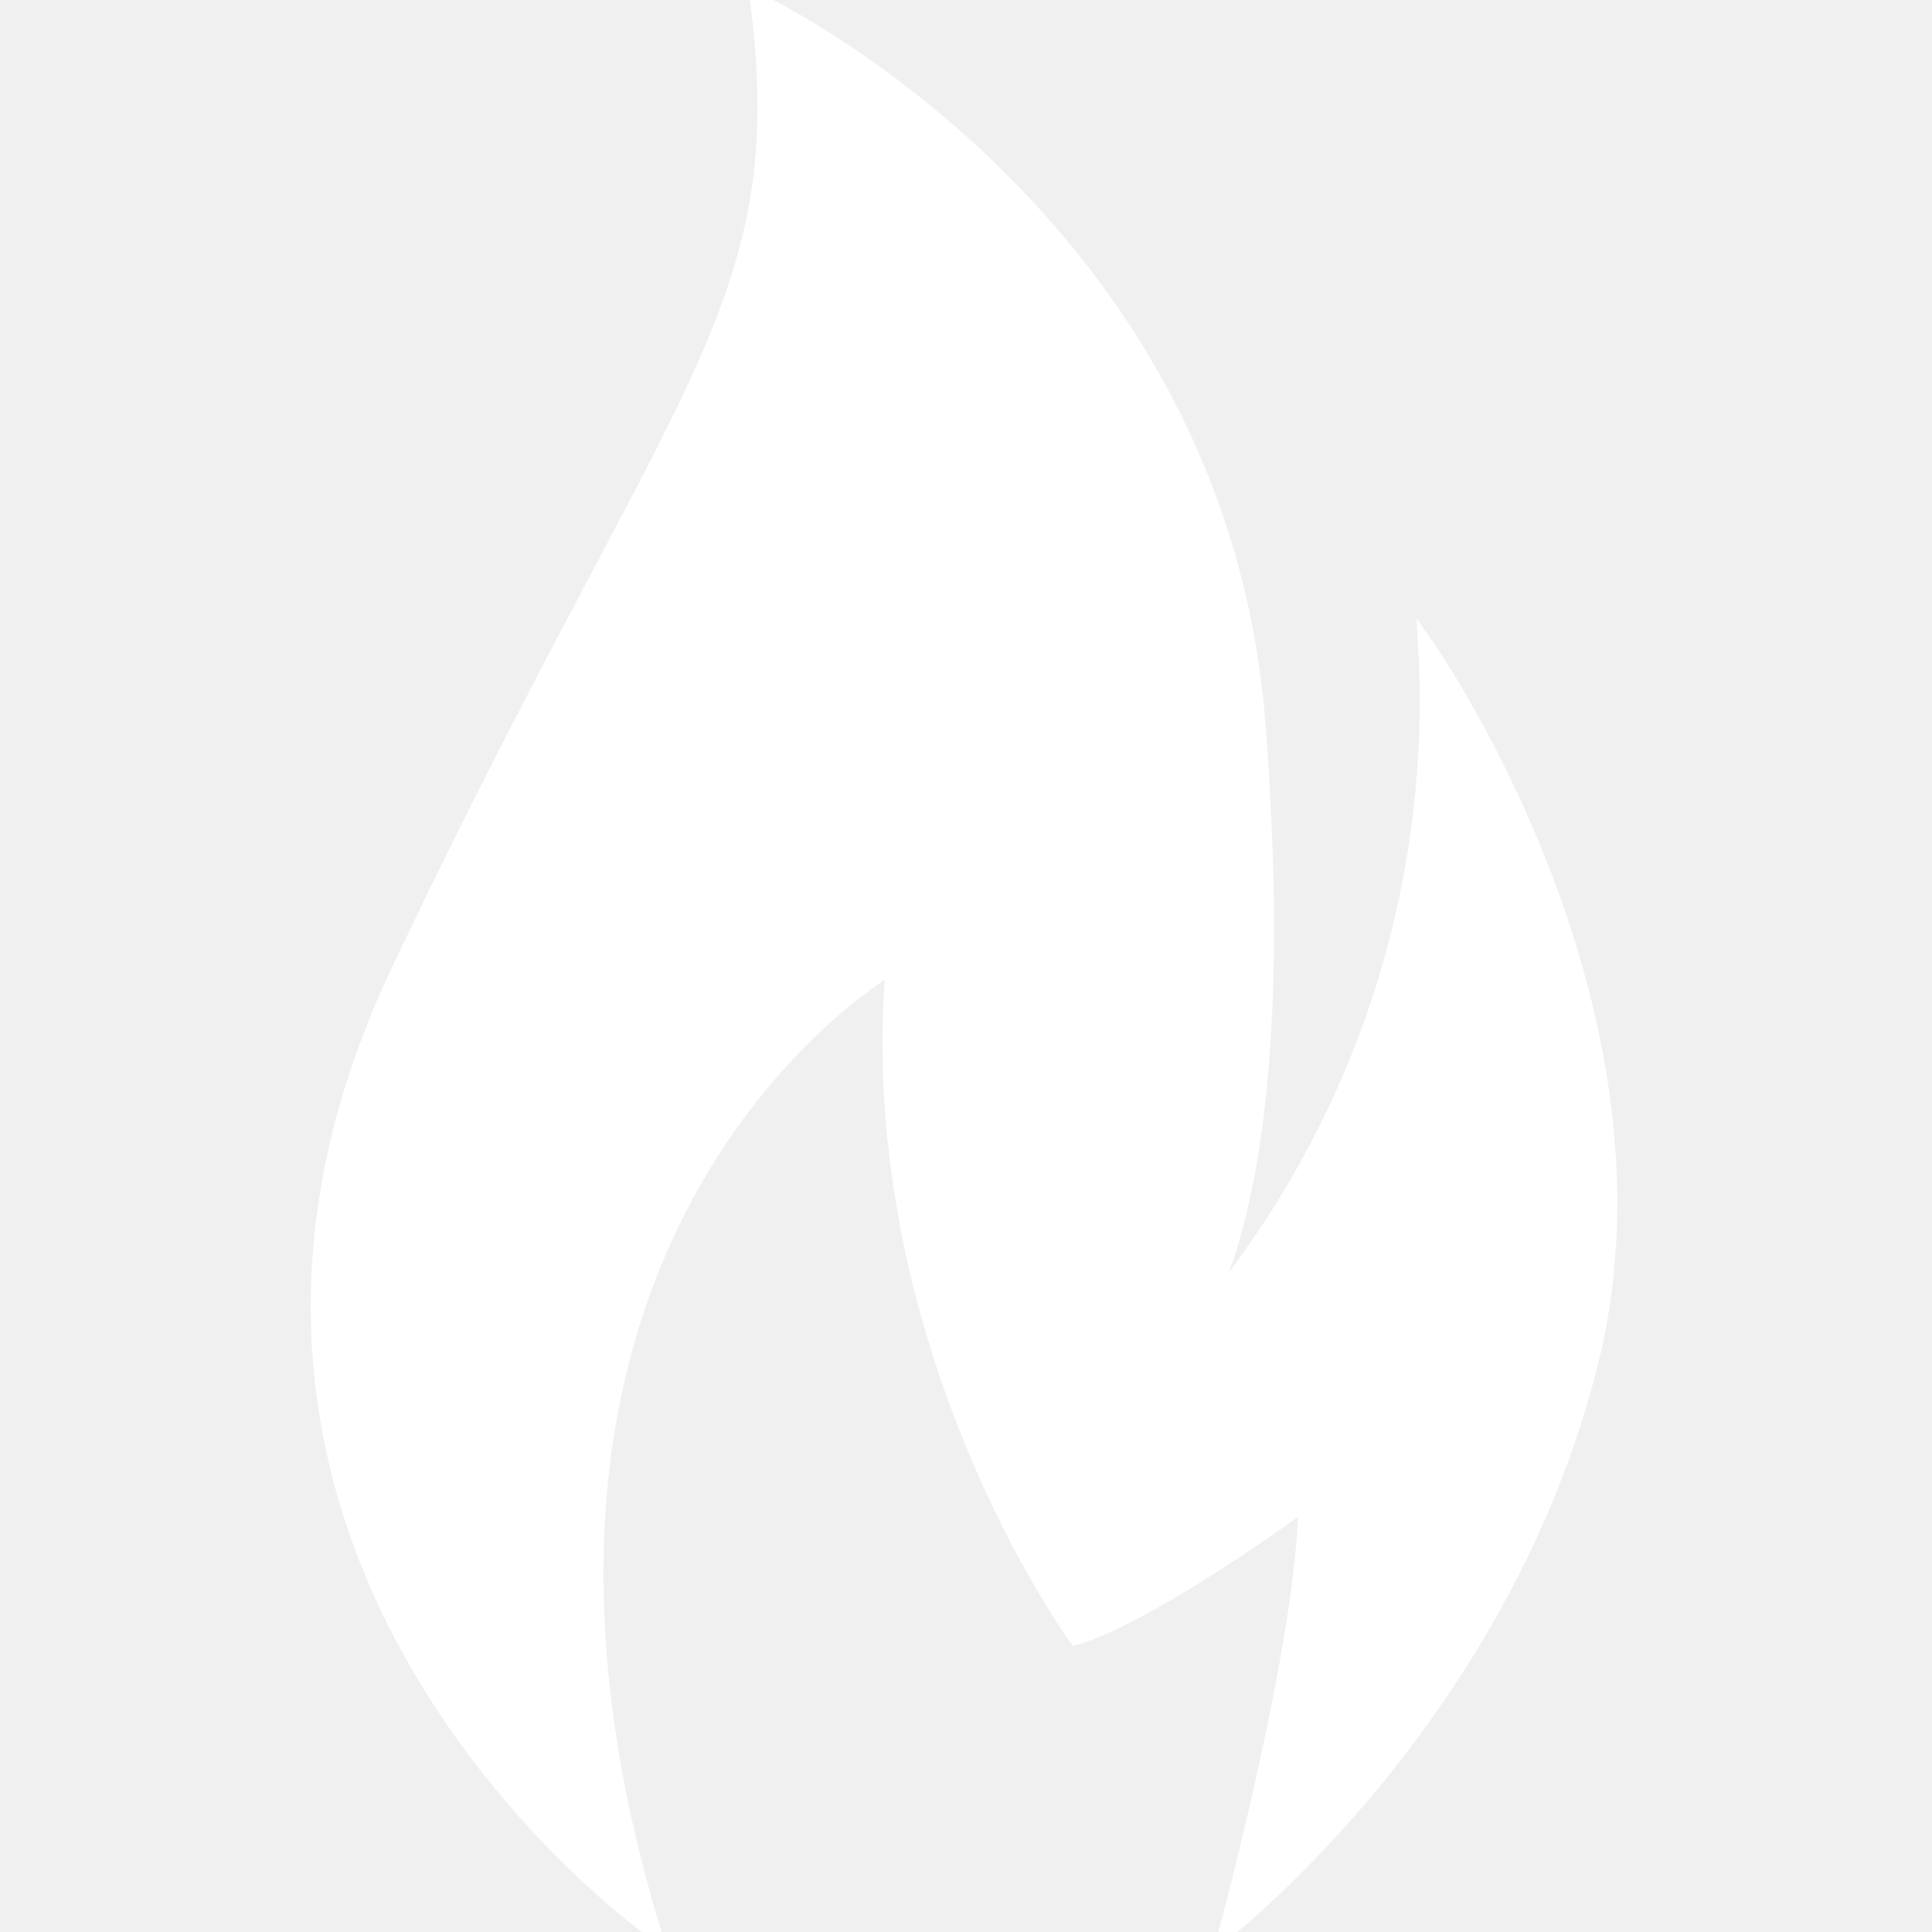
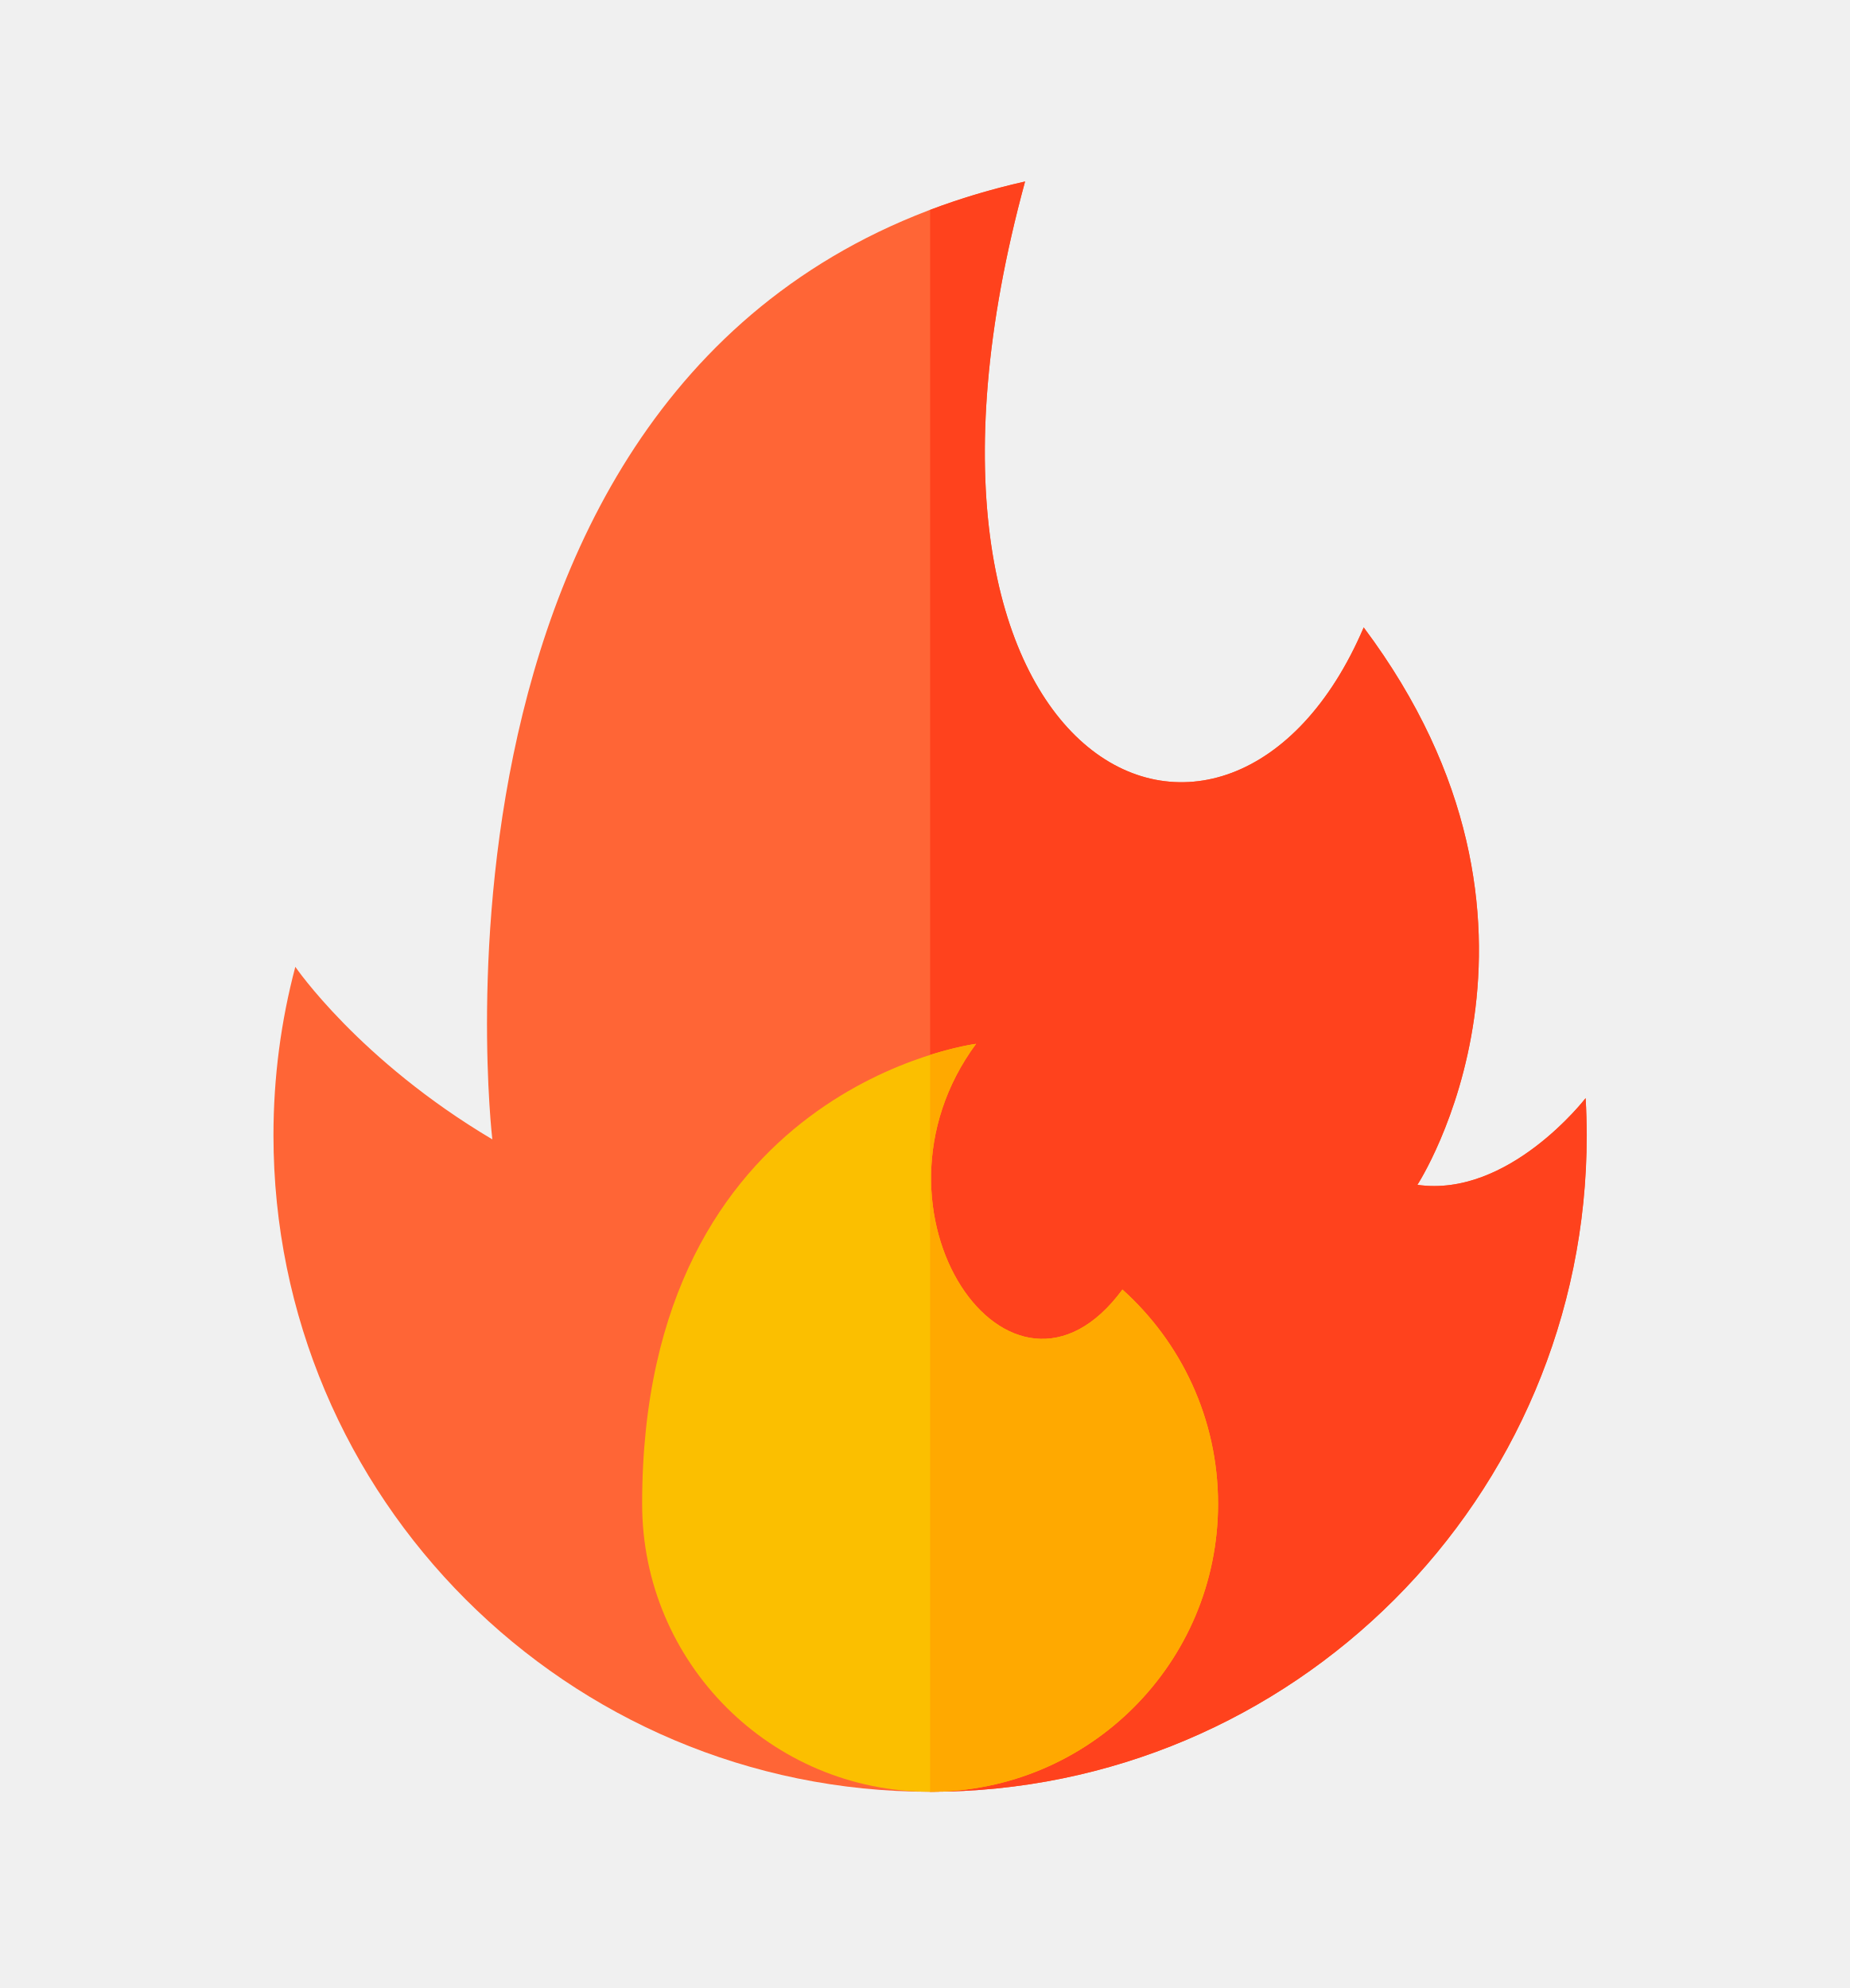
- <svg xmlns="http://www.w3.org/2000/svg" height="512px" version="1.1" viewBox="-22 0 134 134.06" width="512px">
-   <g id="surface1">
-     <path d="M 23.348 134.059 C 8.445 84.953 39.934 67.023 39.934 67.023 C 37.73 93.227 52.621 113.641 52.621 113.641 C 58.098 111.988 68.551 104.266 68.551 104.266 C 68.551 113.641 63.035 134.047 63.035 134.047 C 63.035 134.047 82.344 119.117 88.422 94.32 C 94.492 69.523 76.859 44.629 76.859 44.629 C 77.922 62.18 71.984 79.441 60.352 92.629 C 60.934 91.957 61.422 91.211 61.797 90.402 C 63.887 86.223 67.242 75.359 65.277 50.203 C 62.512 14.891 30.516 0 30.516 0 C 33.273 21.516 25.004 26.473 5.633 67.312 C -13.738 108.145 23.348 134.059 23.348 134.059 Z M 23.348 134.059 " style=" fill-rule:nonzero;fill-opacity:1;" stroke="#FFFFFF" fill="#FFFFFF" />
+ <svg xmlns="http://www.w3.org/2000/svg" version="1.1" id="Capa_1" x="0px" y="0px" width="64.14px" height="68.945px" viewBox="0 0 64.14 68.945" enable-background="new 0 0 64.14 68.945" xml:space="preserve">
+   <g>
+     <path fill="#FF6536" d="M10.24,33.53c0,0,2.207,3.241,6.831,5.984c0,0-3.349-28.304,18.472-33.22   C29.952,26.813,42.655,32.6,47.284,21.76c7.732,10.324,1.862,19.331,1.862,19.331c3.17,0.457,5.833-3.007,5.833-3.007   c0.024,0.426,0.037,0.856,0.037,1.289c0,12.574-10.193,22.767-22.767,22.767S9.482,51.946,9.482,39.373   C9.482,37.352,9.746,35.395,10.24,33.53z" />
+     <path fill="#FF421D" d="M54.98,38.083c0,0-2.663,3.464-5.833,3.007c0,0,5.871-9.007-1.862-19.331   c-4.63,10.84-17.332,5.054-11.741-15.465c-1.168,0.263-2.265,0.594-3.293,0.984V62.14c12.574,0,22.768-10.193,22.768-22.767   C55.017,38.939,55.004,38.51,54.98,38.083z" />
+     <path fill="#FBBF00" d="M22.265,52.154c0,5.515,4.47,9.985,9.985,9.985s9.985-4.47,9.985-9.985c0-2.951-1.281-5.604-3.316-7.432   c-3.861,5.245-9.362-2.711-5.075-8.521C33.844,36.202,22.265,37.653,22.265,52.154z" />
+     <path fill="#FFA900" d="M42.235,52.154c0-2.951-1.281-5.604-3.316-7.432c-3.861,5.245-9.362-2.711-5.075-8.521   c0,0-0.629,0.079-1.594,0.384V62.14C37.764,62.14,42.235,57.669,42.235,52.154z" />
+     <g>
+ 	</g>
+     <g>
+ 	</g>
+     <g>
+ 	</g>
+     <g>
+ 	</g>
+     <g>
+ 	</g>
+     <g>
+ 	</g>
+     <g>
+ 	</g>
+     <g>
+ 	</g>
+     <g>
+ 	</g>
+     <g>
+ 	</g>
+     <g>
+ 	</g>
+     <g>
+ 	</g>
+     <g>
+ 	</g>
+     <g>
+ 	</g>
+     <g>
+ 	</g>
  </g>
</svg>
